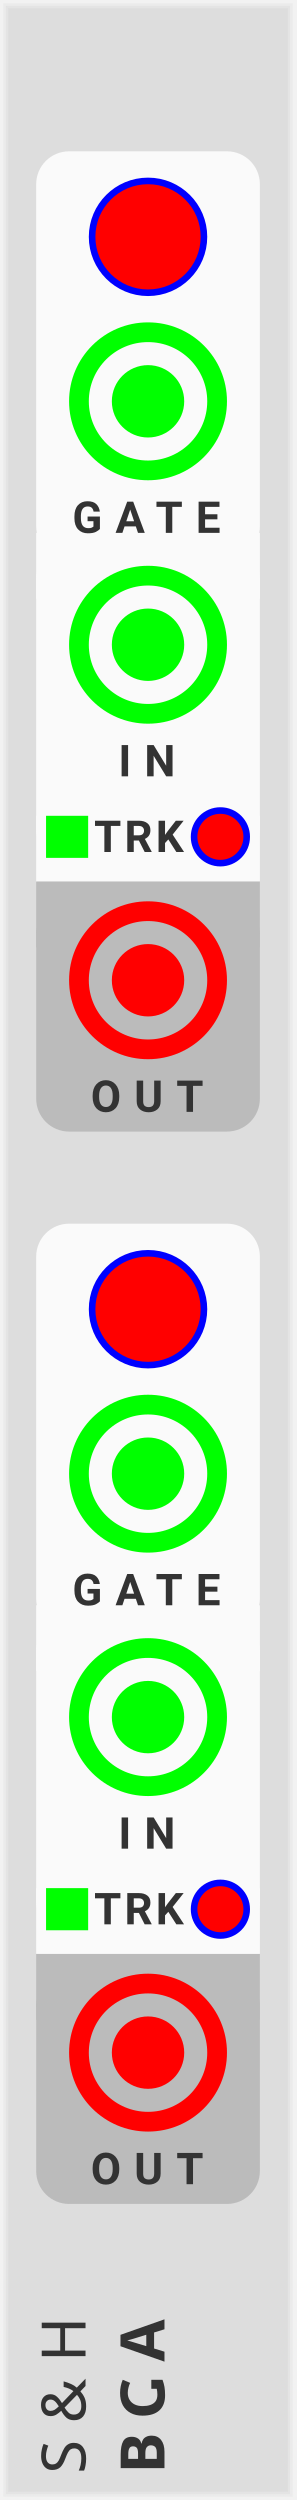
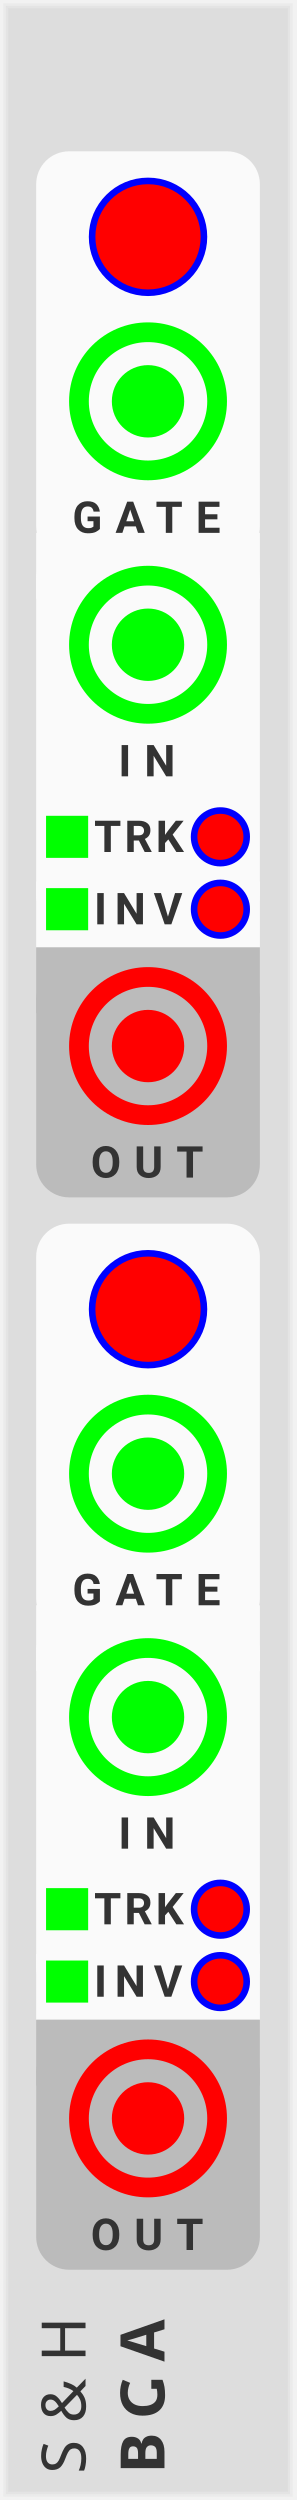
<svg xmlns="http://www.w3.org/2000/svg" xmlns:xlink="http://www.w3.org/1999/xlink" version="1.1" width="45" height="380" viewBox="0 0 45 380">
  <style>
    text {
      fill: #333;
      font-family: 'Roboto', sans-serif;
      font-weight: bold;
    }
    text.title {
      font-family: 'Comfortaa', sans-serif;
      font-weight: normal;
    }
    text.brand {
      font-family: 'Audiowide', sans-serif;
      font-weight: bold;
    }
  </style>
  <defs>
    <symbol id="button" viewBox="0 0 18px 18px">
      <g transform="translate(9 9)">
        <circle cx="0" cy="0" r="8.5" stroke-width="1" stroke="#00f" fill="#f00" />
      </g>
    </symbol>
    <symbol id="input" viewBox="0 0 24px 24px">
      <g transform="translate(12 12)">
        <circle cx="0" cy="0" r="5" stroke-width="1" stroke="#0f0" fill="#0f0" />
        <circle cx="0" cy="0" r="10.5" stroke-width="3" stroke="#0f0" fill="none" />
      </g>
    </symbol>
    <symbol id="output" viewBox="0 0 24px 24px">
      <g transform="translate(12 12)">
        <circle cx="0" cy="0" r="5" stroke-width="1" stroke="#f00" fill="#f00" />
        <circle cx="0" cy="0" r="10.5" stroke-width="3" stroke="#f00" fill="none" />
      </g>
    </symbol>
    <symbol id="button-small" viewBox="0 0 9px 9px">
      <g transform="translate(4.5 4.5)">
        <circle r="4" stroke-width="1" stroke="#00f" fill="#f00" />
      </g>
    </symbol>
    <symbol id="light-small" viewBox="0 0 6.4px 6.4px">
      <rect width="6.4" height="6.4" fill="#0f0" />
    </symbol>
  </defs>
  <rect width="100%" height="100%" fill="#ddd" />
  <polyline points="1,1 44,1 44,379 1,379 1,1" stroke="#e4e4e4" stroke-width="0.5" fill="none" />
  <polyline points="0.5,0.5 44.5,0.5 44.5,379.5 0.5,379.5 0.5,0.5" stroke="#ebebeb" stroke-width="0.8" fill="none" />
  <polyline points="0,0 45,0 45,380 0,380 0,0" stroke="#f2f2f2" stroke-width="1" fill="none" />
  <g transform="rotate(-90) translate(-376 13)">
    <text class="title" font-size="7pt" letter-spacing="2.5px">S&amp;H</text>
    <g transform="translate(0 12)">
      <text class="brand" font-size="7pt" letter-spacing="2px">BGA</text>
      <rect width="3.0" height="3" fill="#ddd" transform="translate(11.5 -5)" />
    </g>
  </g>
  <g transform="translate(0 18)">
    <g transform="translate(0 5)">
      <g transform="translate(5.5 0)">
        <rect width="34" height="10" fill="#fafafa" transform="translate(0 58)" />
        <rect width="34" height="62" rx="5" fill="#fafafa" />
        <use id="TRIGGER1_PARAM" xlink:href="#button" transform="translate(8 4)" />
        <use id="TRIGGER1_INPUT" xlink:href="#input" transform="translate(5 26)" />
        <text font-size="5pt" letter-spacing="2px" transform="translate(5.5 58)">GATE</text>
      </g>
    </g>
    <g transform="translate(0 65)">
      <g transform="translate(5.5 0)">
-         <rect width="34" height="10" fill="#fafafa" transform="translate(0 41)" />
-         <rect width="34" height="48" rx="5" fill="#fafafa" />
+         <rect width="34" height="10" fill="#fafafa" transform="translate(0 51)" />
+         <rect width="34" height="58" rx="5" fill="#fafafa" />
        <use id="IN1_INPUT" xlink:href="#input" transform="translate(5 3)" />
        <text font-size="5pt" letter-spacing="2px" transform="translate(12.5 35)">IN</text>
      </g>
      <g transform="translate(7 41)">
        <use id="TRACK1_PARAM" xlink:href="#button-small" transform="translate(22 -1.3)" />
        <use id="TRACK1_LIGHT" xlink:href="#light-small" transform="translate(0 0)" />
        <text font-size="5pt" letter-spacing="0.5px" transform="translate(7.3 5.5)">TRK</text>
      </g>
-       <g transform="translate(5.5 54)">
+       <g transform="translate(7 52)">
+         <use id="INVERT1_PARAM" xlink:href="#button-small" transform="translate(22 -1.3)" />
+         <use id="INVERT1_LIGHT" xlink:href="#light-small" transform="translate(0 0)" />
+         <text font-size="5pt" letter-spacing="1.2px" transform="translate(7.3 5.5)">INV</text>
+       </g>
+       <g transform="translate(5.5 64)">
        <rect width="34" height="10" fill="#bbb" transform="translate(0 -3)" />
        <rect width="34" height="35" rx="5" fill="#bbb" />
        <use id="OUT1_OUTPUT" xlink:href="#output" transform="translate(5 0)" />
        <text font-size="5pt" letter-spacing="2px" transform="translate(8.3 32)">OUT</text>
      </g>
    </g>
  </g>
  <g transform="translate(0 181)">
    <g transform="translate(0 5)">
      <g transform="translate(5.5 0)">
        <rect width="34" height="10" fill="#fafafa" transform="translate(0 58)" />
        <rect width="34" height="62" rx="5" fill="#fafafa" />
        <use id="TRIGGER2_PARAM" xlink:href="#button" transform="translate(8 4)" />
        <use id="TRIGGER2_INPUT" xlink:href="#input" transform="translate(5 26)" />
        <text font-size="5pt" letter-spacing="2px" transform="translate(5.5 58)">GATE</text>
      </g>
    </g>
    <g transform="translate(0 65)">
      <g transform="translate(5.5 0)">
-         <rect width="34" height="10" fill="#fafafa" transform="translate(0 41)" />
-         <rect width="34" height="48" rx="5" fill="#fafafa" />
+         <rect width="34" height="10" fill="#fafafa" transform="translate(0 51)" />
+         <rect width="34" height="58" rx="5" fill="#fafafa" />
        <use id="IN2_INPUT" xlink:href="#input" transform="translate(5 3)" />
        <text font-size="5pt" letter-spacing="2px" transform="translate(12.5 35)">IN</text>
      </g>
      <g transform="translate(7 41)">
        <use id="TRACK2_PARAM" xlink:href="#button-small" transform="translate(22 -1.3)" />
        <use id="TRACK2_LIGHT" xlink:href="#light-small" transform="translate(0 0)" />
        <text font-size="5pt" letter-spacing="0.5px" transform="translate(7.3 5.5)">TRK</text>
      </g>
-       <g transform="translate(5.5 54)">
+       <g transform="translate(7 52)">
+         <use id="INVERT2_PARAM" xlink:href="#button-small" transform="translate(22 -1.3)" />
+         <use id="INVERT2_LIGHT" xlink:href="#light-small" transform="translate(0 0)" />
+         <text font-size="5pt" letter-spacing="1.2px" transform="translate(7.3 5.5)">INV</text>
+       </g>
+       <g transform="translate(5.5 64)">
        <rect width="34" height="10" fill="#bbb" transform="translate(0 -3)" />
        <rect width="34" height="35" rx="5" fill="#bbb" />
        <use id="OUT2_OUTPUT" xlink:href="#output" transform="translate(5 0)" />
        <text font-size="5pt" letter-spacing="2px" transform="translate(8.3 32)">OUT</text>
      </g>
    </g>
  </g>
</svg>
